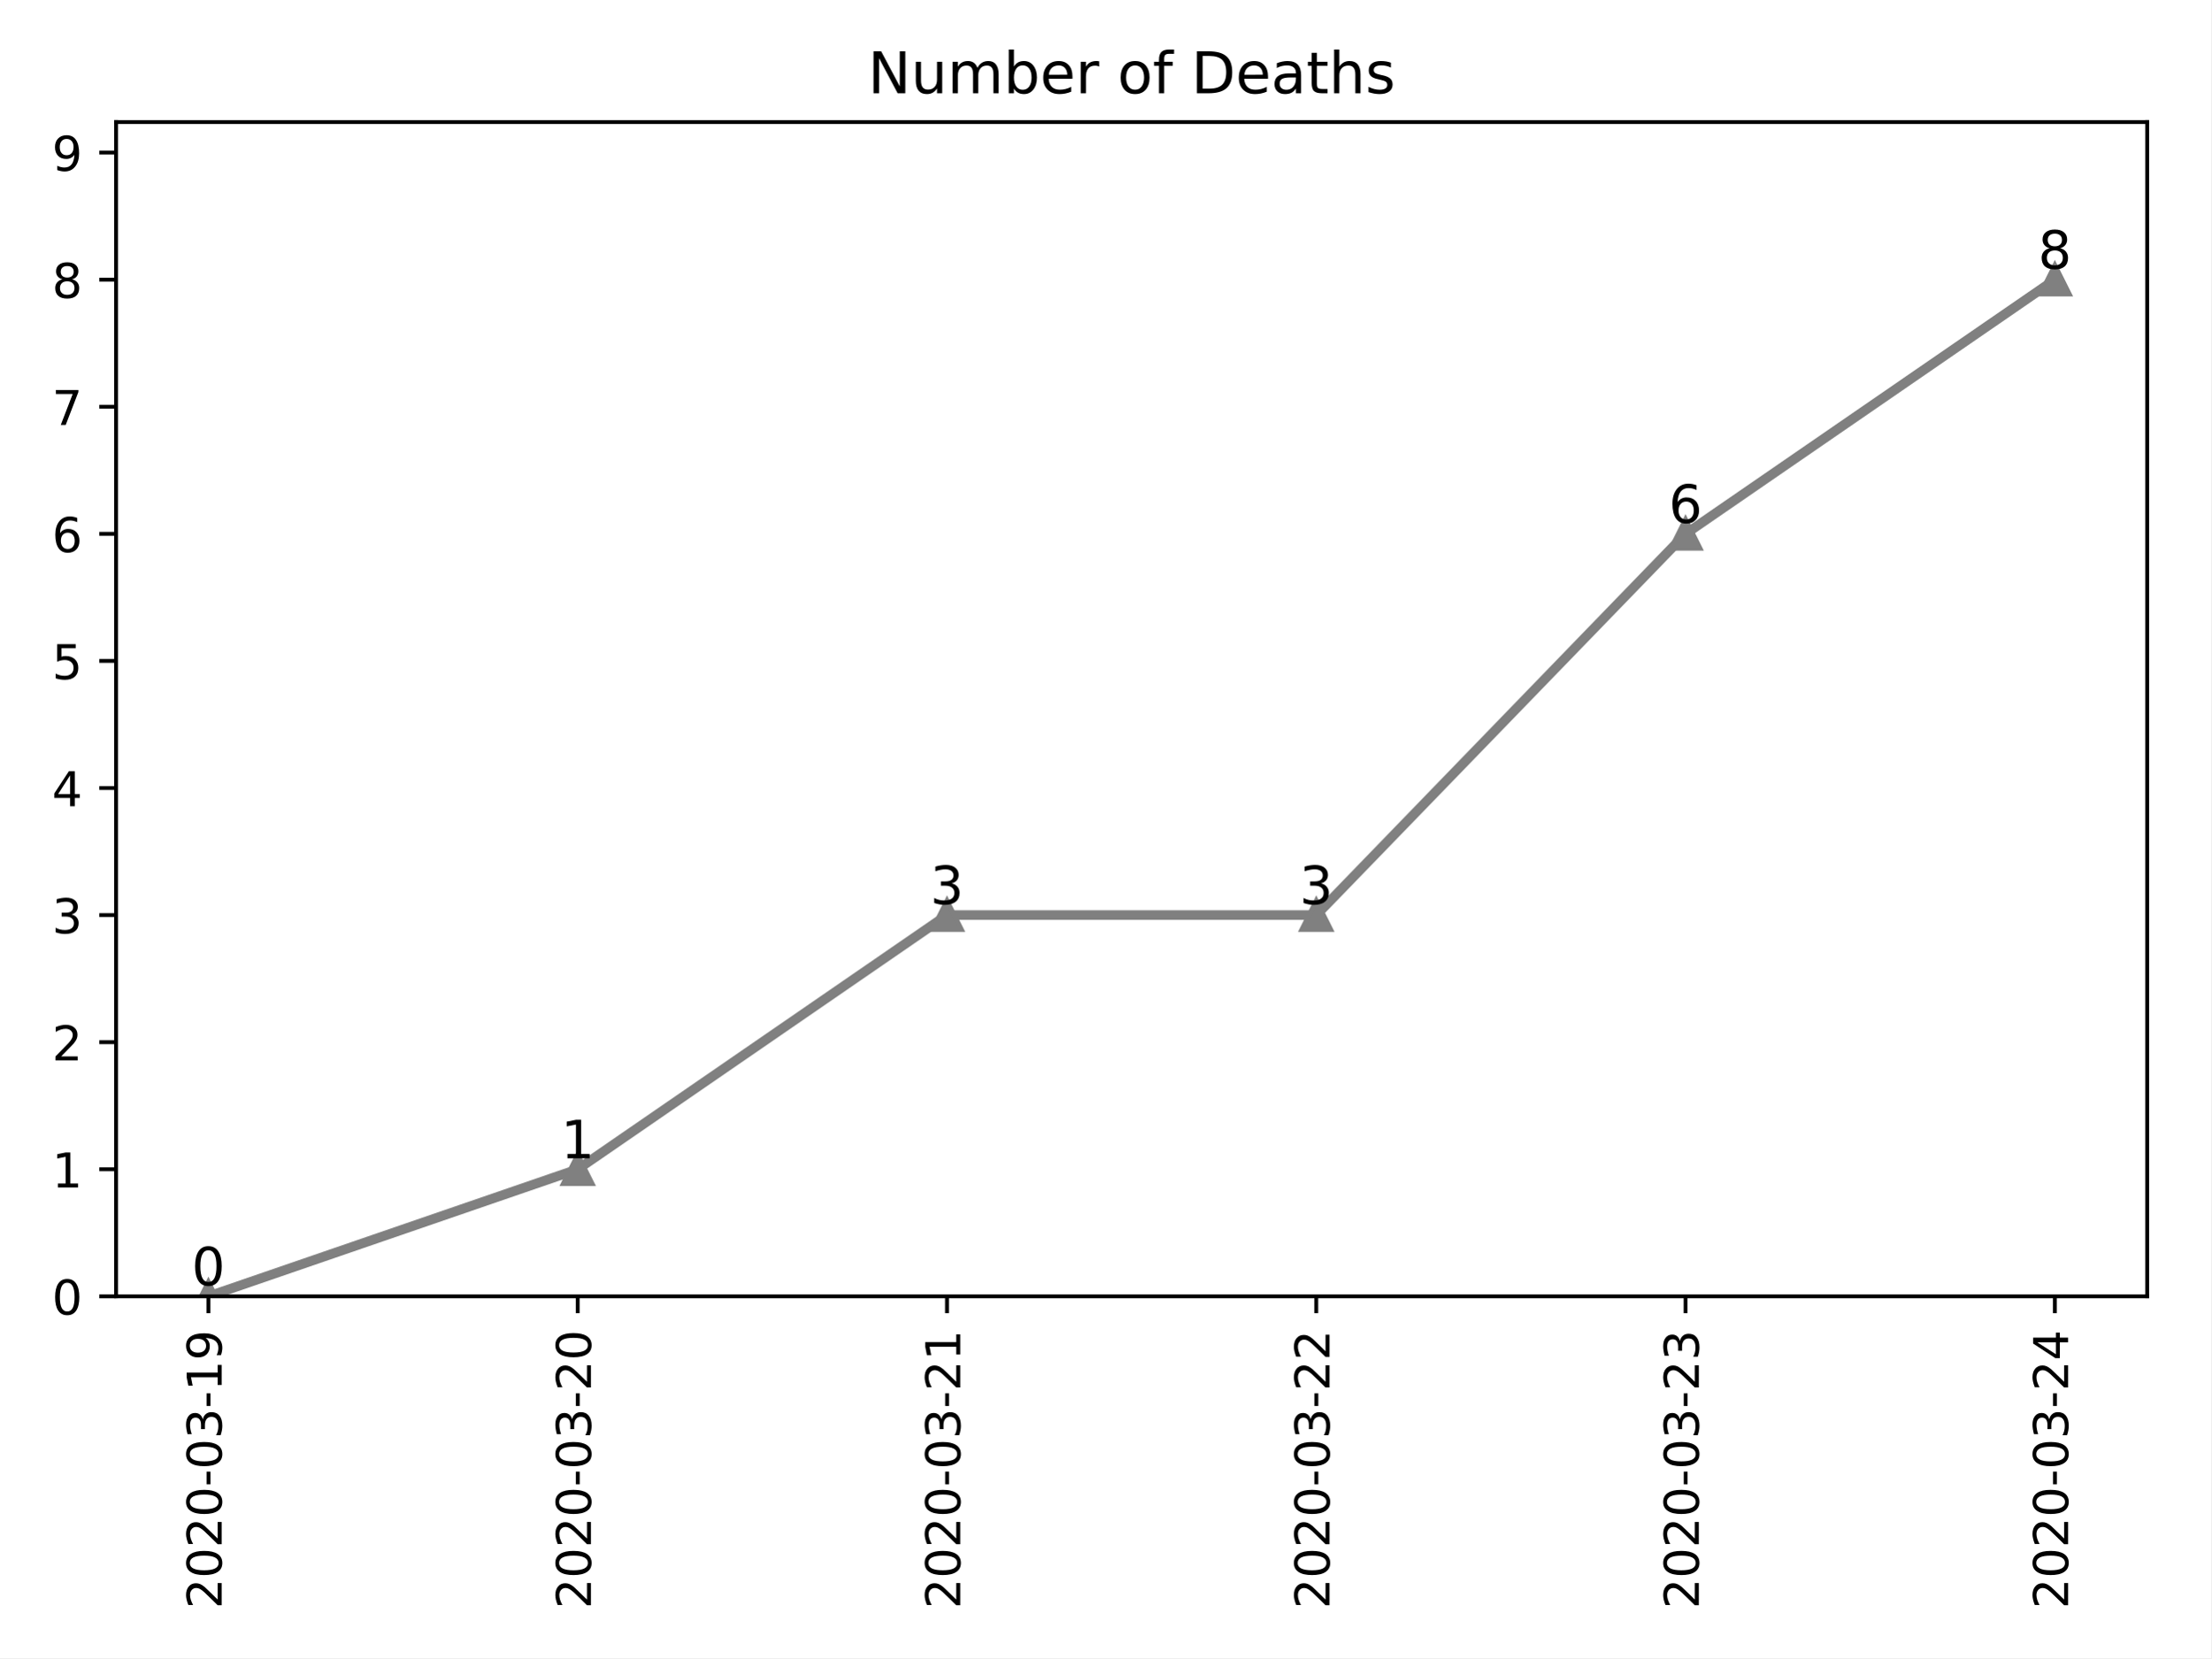
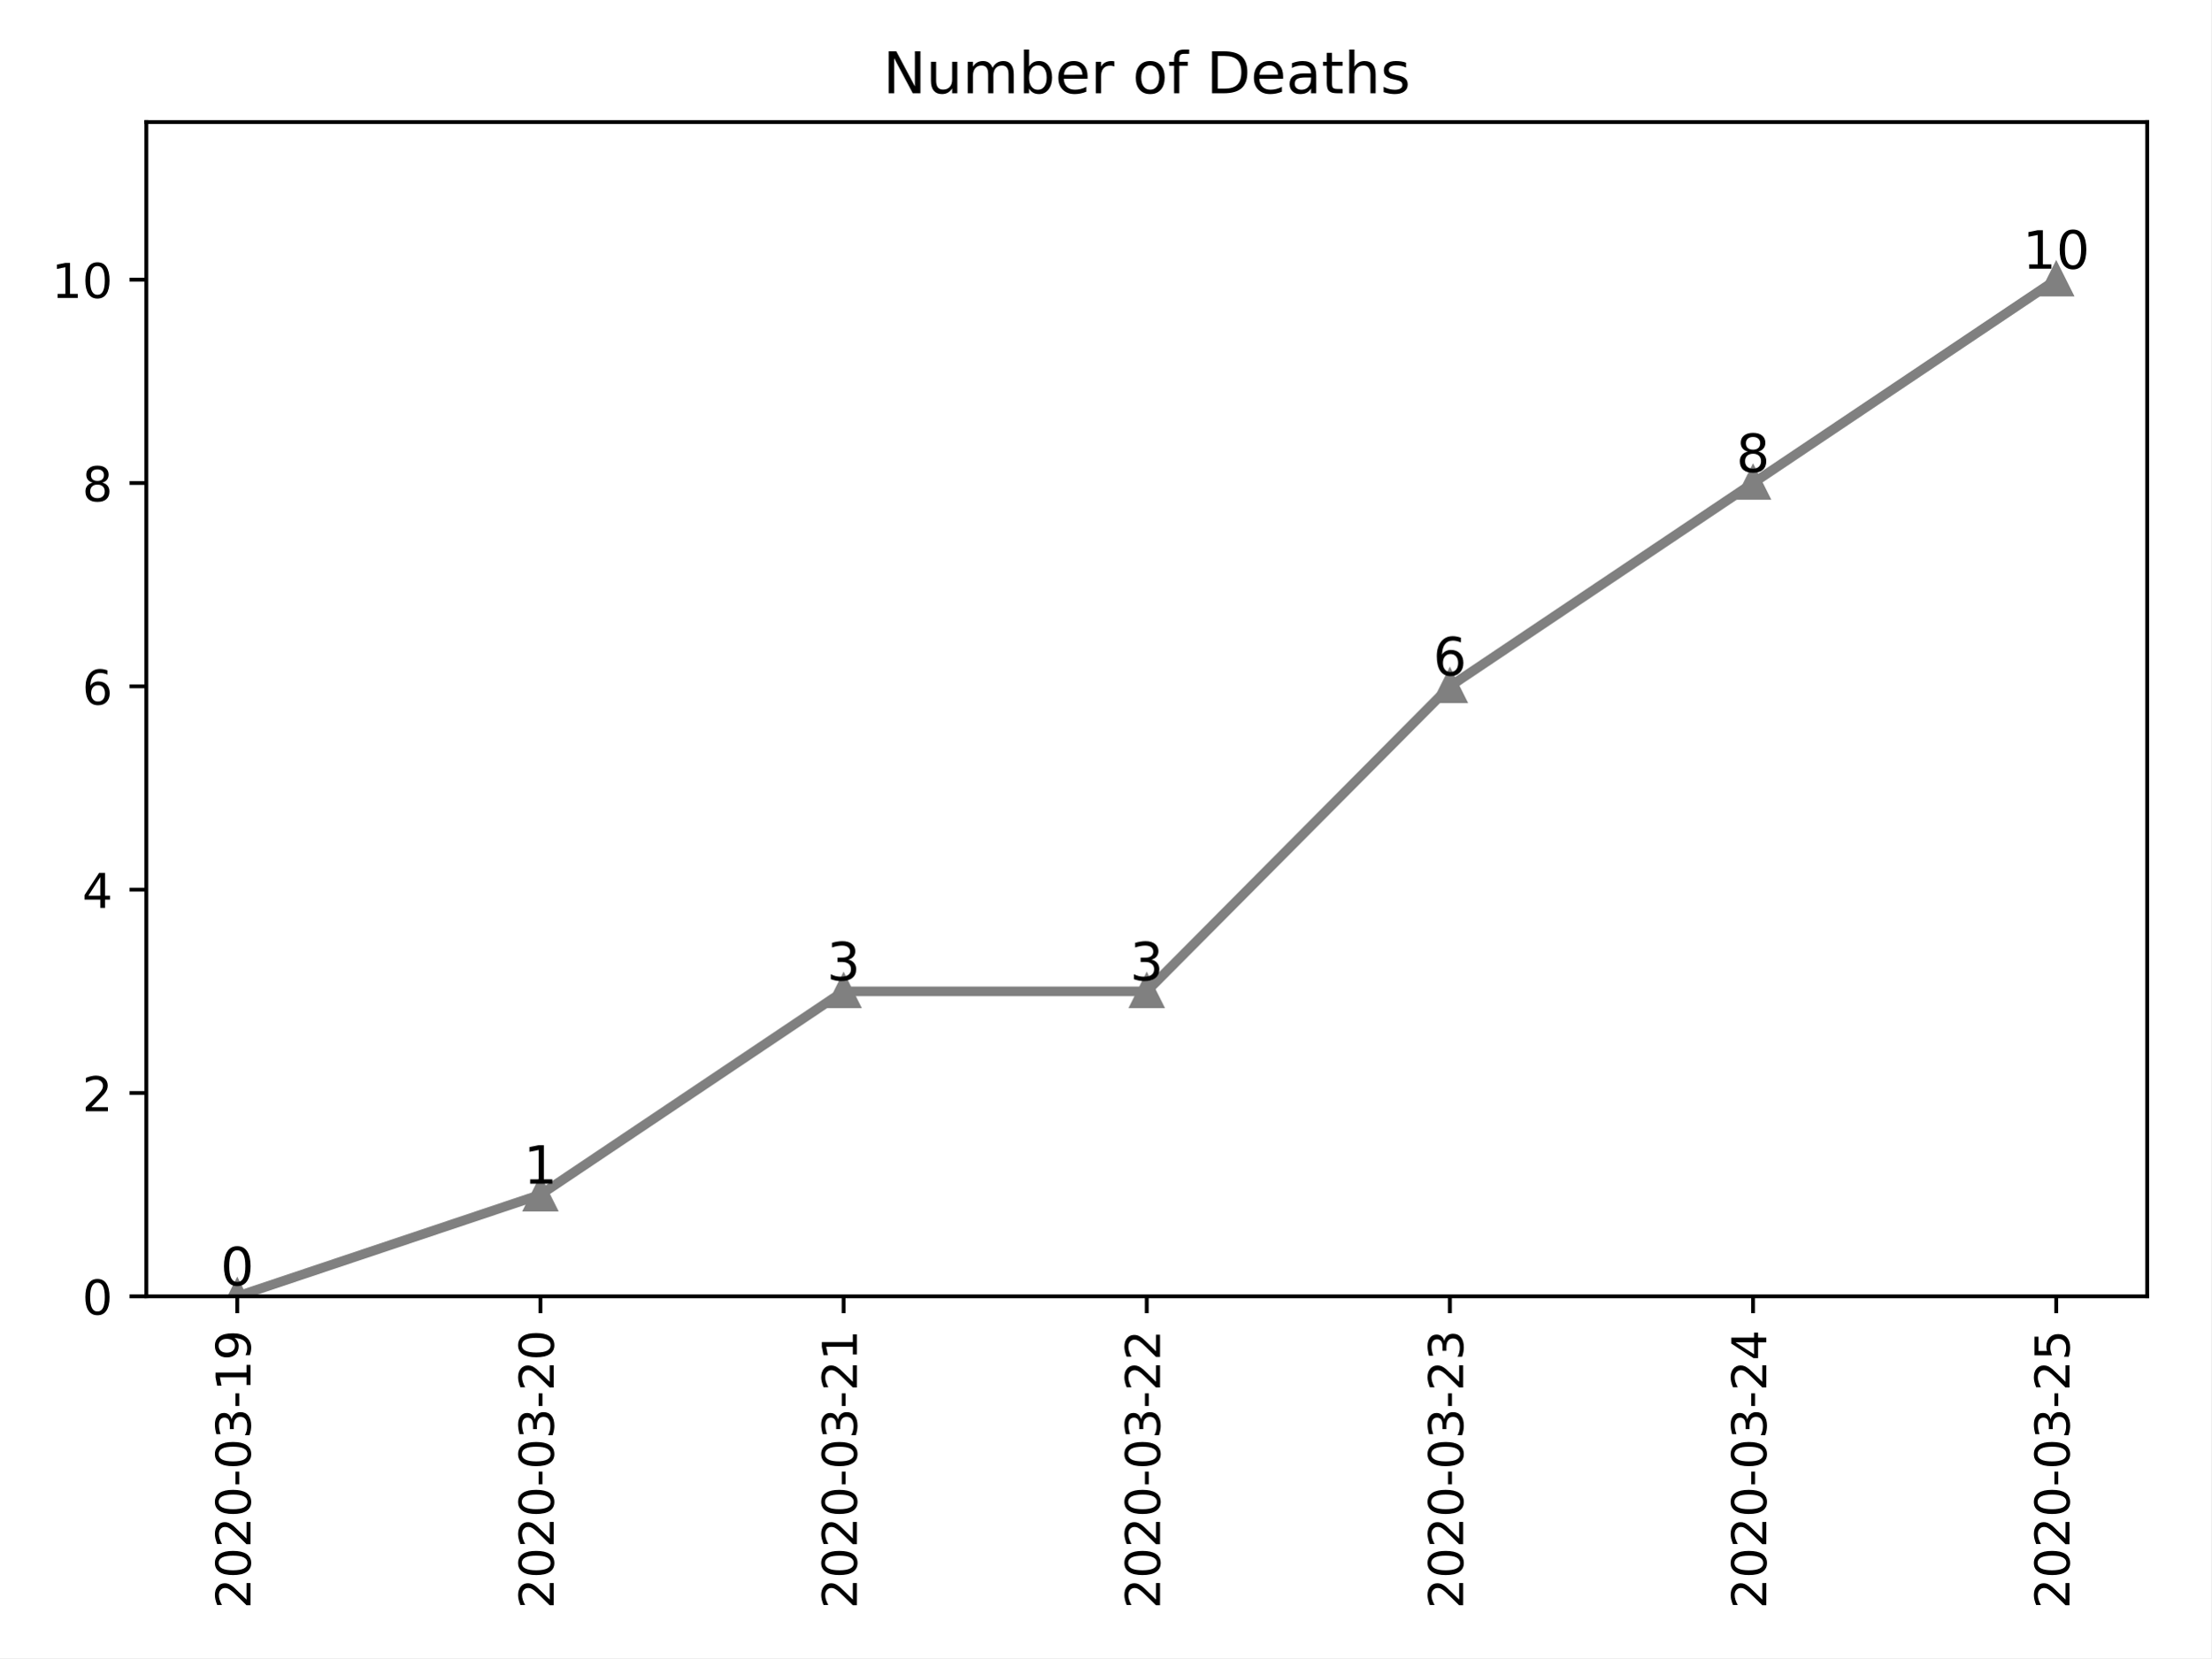
<svg xmlns="http://www.w3.org/2000/svg" xmlns:xlink="http://www.w3.org/1999/xlink" height="345.6pt" version="1.1" viewBox="0 0 460.8 345.6" width="460.8pt">
  <defs>
    <style type="text/css">
*{stroke-linecap:butt;stroke-linejoin:round;}
  </style>
  </defs>
  <g id="figure_1">
    <g id="patch_1">
      <path d="M 0 345.6  L 460.8 345.6  L 460.8 0  L 0 0  z " style="fill:#ffffff;" />
    </g>
    <g id="axes_1">
      <g id="patch_2">
-         <path d="M 24.19 270.2  L 447.48 270.2  L 447.48 25.44  L 24.19 25.44  z " style="fill:#ffffff;" />
+         <path d="M 30.49 270.2  L 447.48 270.2  L 447.48 25.44  L 30.49 25.44  z " style="fill:#ffffff;" />
      </g>
      <g id="matplotlib.axis_1">
        <g id="xtick_1">
          <g id="line2d_1">
            <defs>
-               <path d="M 0 0  L 0 3.5  " id="m5f4bfebcc5" style="stroke:#000000;stroke-width:0.8;" />
-             </defs>
-             <g>
-               <use style="stroke:#000000;stroke-width:0.8;" x="43.43" xlink:href="#m5f4bfebcc5" y="270.2" />
+               <path d="M 0 0  L 0 3.5  " id="m5837319e05" style="stroke:#000000;stroke-width:0.8;" />
+             </defs>
+             <g>
+               <use style="stroke:#000000;stroke-width:0.8;" x="49.444" xlink:href="#m5837319e05" y="270.2" />
            </g>
          </g>
          <g id="text_1">
            <defs>
              <path d="M 19.188 8.297  L 53.609 8.297  L 53.609 0  L 7.328 0  L 7.328 8.297  Q 12.938 14.109 22.625 23.891  Q 32.328 33.688 34.812 36.531  Q 39.547 41.844 41.422 45.531  Q 43.312 49.219 43.312 52.781  Q 43.312 58.594 39.234 62.25  Q 35.156 65.922 28.609 65.922  Q 23.969 65.922 18.812 64.312  Q 13.672 62.703 7.812 59.422  L 7.812 69.391  Q 13.766 71.781 18.938 73  Q 24.125 74.219 28.422 74.219  Q 39.75 74.219 46.484 68.547  Q 53.219 62.891 53.219 53.422  Q 53.219 48.922 51.531 44.891  Q 49.859 40.875 45.406 35.406  Q 44.188 33.984 37.641 27.219  Q 31.109 20.453 19.188 8.297  z " id="DejaVuSans-32" />
              <path d="M 31.781 66.406  Q 24.172 66.406 20.328 58.906  Q 16.5 51.422 16.5 36.375  Q 16.5 21.391 20.328 13.891  Q 24.172 6.391 31.781 6.391  Q 39.453 6.391 43.281 13.891  Q 47.125 21.391 47.125 36.375  Q 47.125 51.422 43.281 58.906  Q 39.453 66.406 31.781 66.406  z M 31.781 74.219  Q 44.047 74.219 50.516 64.516  Q 56.984 54.828 56.984 36.375  Q 56.984 17.969 50.516 8.266  Q 44.047 -1.422 31.781 -1.422  Q 19.531 -1.422 13.062 8.266  Q 6.594 17.969 6.594 36.375  Q 6.594 54.828 13.062 64.516  Q 19.531 74.219 31.781 74.219  z " id="DejaVuSans-30" />
              <path d="M 4.891 31.391  L 31.203 31.391  L 31.203 23.391  L 4.891 23.391  z " id="DejaVuSans-2d" />
              <path d="M 40.578 39.312  Q 47.656 37.797 51.625 33  Q 55.609 28.219 55.609 21.188  Q 55.609 10.406 48.188 4.484  Q 40.766 -1.422 27.094 -1.422  Q 22.516 -1.422 17.656 -0.516  Q 12.797 0.391 7.625 2.203  L 7.625 11.719  Q 11.719 9.328 16.594 8.109  Q 21.484 6.891 26.812 6.891  Q 36.078 6.891 40.938 10.547  Q 45.797 14.203 45.797 21.188  Q 45.797 27.641 41.281 31.266  Q 36.766 34.906 28.719 34.906  L 20.219 34.906  L 20.219 43.016  L 29.109 43.016  Q 36.375 43.016 40.234 45.922  Q 44.094 48.828 44.094 54.297  Q 44.094 59.906 40.109 62.906  Q 36.141 65.922 28.719 65.922  Q 24.656 65.922 20.016 65.031  Q 15.375 64.156 9.812 62.312  L 9.812 71.094  Q 15.438 72.656 20.344 73.438  Q 25.25 74.219 29.594 74.219  Q 40.828 74.219 47.359 69.109  Q 53.906 64.016 53.906 55.328  Q 53.906 49.266 50.438 45.094  Q 46.969 40.922 40.578 39.312  z " id="DejaVuSans-33" />
              <path d="M 12.406 8.297  L 28.516 8.297  L 28.516 63.922  L 10.984 60.406  L 10.984 69.391  L 28.422 72.906  L 38.281 72.906  L 38.281 8.297  L 54.391 8.297  L 54.391 0  L 12.406 0  z " id="DejaVuSans-31" />
              <path d="M 10.984 1.516  L 10.984 10.5  Q 14.703 8.734 18.5 7.812  Q 22.312 6.891 25.984 6.891  Q 35.75 6.891 40.891 13.453  Q 46.047 20.016 46.781 33.406  Q 43.953 29.203 39.594 26.953  Q 35.25 24.703 29.984 24.703  Q 19.047 24.703 12.672 31.312  Q 6.297 37.938 6.297 49.422  Q 6.297 60.641 12.938 67.422  Q 19.578 74.219 30.609 74.219  Q 43.266 74.219 49.922 64.516  Q 56.594 54.828 56.594 36.375  Q 56.594 19.141 48.406 8.859  Q 40.234 -1.422 26.422 -1.422  Q 22.703 -1.422 18.891 -0.688  Q 15.094 0.047 10.984 1.516  z M 30.609 32.422  Q 37.25 32.422 41.125 36.953  Q 45.016 41.5 45.016 49.422  Q 45.016 57.281 41.125 61.844  Q 37.25 66.406 30.609 66.406  Q 23.969 66.406 20.094 61.844  Q 16.219 57.281 16.219 49.422  Q 16.219 41.5 20.094 36.953  Q 23.969 32.422 30.609 32.422  z " id="DejaVuSans-39" />
            </defs>
-             <g transform="translate(46.18983 335.3156)rotate(-90)scale(0.1 -0.1)">
+             <g transform="translate(52.20347 335.3156)rotate(-90)scale(0.1 -0.1)">
              <use xlink:href="#DejaVuSans-32" />
              <use x="63.623" xlink:href="#DejaVuSans-30" />
              <use x="127.246" xlink:href="#DejaVuSans-32" />
              <use x="190.869" xlink:href="#DejaVuSans-30" />
              <use x="254.492" xlink:href="#DejaVuSans-2d" />
              <use x="290.576" xlink:href="#DejaVuSans-30" />
              <use x="354.199" xlink:href="#DejaVuSans-33" />
              <use x="417.822" xlink:href="#DejaVuSans-2d" />
              <use x="453.906" xlink:href="#DejaVuSans-31" />
              <use x="517.529" xlink:href="#DejaVuSans-39" />
            </g>
          </g>
        </g>
        <g id="xtick_2">
          <g id="line2d_2">
            <g>
-               <use style="stroke:#000000;stroke-width:0.8;" x="120.392" xlink:href="#m5f4bfebcc5" y="270.2" />
+               <use style="stroke:#000000;stroke-width:0.8;" x="112.624" xlink:href="#m5837319e05" y="270.2" />
            </g>
          </g>
          <g id="text_2">
-             <g transform="translate(123.1516 335.3156)rotate(-90)scale(0.1 -0.1)">
+             <g transform="translate(115.3838 335.3156)rotate(-90)scale(0.1 -0.1)">
              <use xlink:href="#DejaVuSans-32" />
              <use x="63.623" xlink:href="#DejaVuSans-30" />
              <use x="127.246" xlink:href="#DejaVuSans-32" />
              <use x="190.869" xlink:href="#DejaVuSans-30" />
              <use x="254.492" xlink:href="#DejaVuSans-2d" />
              <use x="290.576" xlink:href="#DejaVuSans-30" />
              <use x="354.199" xlink:href="#DejaVuSans-33" />
              <use x="417.822" xlink:href="#DejaVuSans-2d" />
              <use x="453.906" xlink:href="#DejaVuSans-32" />
              <use x="517.529" xlink:href="#DejaVuSans-30" />
            </g>
          </g>
        </g>
        <g id="xtick_3">
          <g id="line2d_3">
            <g>
-               <use style="stroke:#000000;stroke-width:0.8;" x="197.354" xlink:href="#m5f4bfebcc5" y="270.2" />
+               <use style="stroke:#000000;stroke-width:0.8;" x="175.805" xlink:href="#m5837319e05" y="270.2" />
            </g>
          </g>
          <g id="text_3">
-             <g transform="translate(200.1135 335.3156)rotate(-90)scale(0.1 -0.1)">
+             <g transform="translate(178.5641 335.3156)rotate(-90)scale(0.1 -0.1)">
              <use xlink:href="#DejaVuSans-32" />
              <use x="63.623" xlink:href="#DejaVuSans-30" />
              <use x="127.246" xlink:href="#DejaVuSans-32" />
              <use x="190.869" xlink:href="#DejaVuSans-30" />
              <use x="254.492" xlink:href="#DejaVuSans-2d" />
              <use x="290.576" xlink:href="#DejaVuSans-30" />
              <use x="354.199" xlink:href="#DejaVuSans-33" />
              <use x="417.822" xlink:href="#DejaVuSans-2d" />
              <use x="453.906" xlink:href="#DejaVuSans-32" />
              <use x="517.529" xlink:href="#DejaVuSans-31" />
            </g>
          </g>
        </g>
        <g id="xtick_4">
          <g id="line2d_4">
            <g>
-               <use style="stroke:#000000;stroke-width:0.8;" x="274.316" xlink:href="#m5f4bfebcc5" y="270.2" />
+               <use style="stroke:#000000;stroke-width:0.8;" x="238.985" xlink:href="#m5837319e05" y="270.2" />
            </g>
          </g>
          <g id="text_4">
-             <g transform="translate(277.0753 335.3156)rotate(-90)scale(0.1 -0.1)">
+             <g transform="translate(241.7444 335.3156)rotate(-90)scale(0.1 -0.1)">
              <use xlink:href="#DejaVuSans-32" />
              <use x="63.623" xlink:href="#DejaVuSans-30" />
              <use x="127.246" xlink:href="#DejaVuSans-32" />
              <use x="190.869" xlink:href="#DejaVuSans-30" />
              <use x="254.492" xlink:href="#DejaVuSans-2d" />
              <use x="290.576" xlink:href="#DejaVuSans-30" />
              <use x="354.199" xlink:href="#DejaVuSans-33" />
              <use x="417.822" xlink:href="#DejaVuSans-2d" />
              <use x="453.906" xlink:href="#DejaVuSans-32" />
              <use x="517.529" xlink:href="#DejaVuSans-32" />
            </g>
          </g>
        </g>
        <g id="xtick_5">
          <g id="line2d_5">
            <g>
-               <use style="stroke:#000000;stroke-width:0.8;" x="351.278" xlink:href="#m5f4bfebcc5" y="270.2" />
+               <use style="stroke:#000000;stroke-width:0.8;" x="302.165" xlink:href="#m5837319e05" y="270.2" />
            </g>
          </g>
          <g id="text_5">
-             <g transform="translate(354.0371 335.3156)rotate(-90)scale(0.1 -0.1)">
+             <g transform="translate(304.9247 335.3156)rotate(-90)scale(0.1 -0.1)">
              <use xlink:href="#DejaVuSans-32" />
              <use x="63.623" xlink:href="#DejaVuSans-30" />
              <use x="127.246" xlink:href="#DejaVuSans-32" />
              <use x="190.869" xlink:href="#DejaVuSans-30" />
              <use x="254.492" xlink:href="#DejaVuSans-2d" />
              <use x="290.576" xlink:href="#DejaVuSans-30" />
              <use x="354.199" xlink:href="#DejaVuSans-33" />
              <use x="417.822" xlink:href="#DejaVuSans-2d" />
              <use x="453.906" xlink:href="#DejaVuSans-32" />
              <use x="517.529" xlink:href="#DejaVuSans-33" />
            </g>
          </g>
        </g>
        <g id="xtick_6">
          <g id="line2d_6">
            <g>
-               <use style="stroke:#000000;stroke-width:0.8;" x="428.24" xlink:href="#m5f4bfebcc5" y="270.2" />
+               <use style="stroke:#000000;stroke-width:0.8;" x="365.346" xlink:href="#m5837319e05" y="270.2" />
            </g>
          </g>
          <g id="text_6">
            <defs>
              <path d="M 37.797 64.312  L 12.891 25.391  L 37.797 25.391  z M 35.203 72.906  L 47.609 72.906  L 47.609 25.391  L 58.016 25.391  L 58.016 17.188  L 47.609 17.188  L 47.609 0  L 37.797 0  L 37.797 17.188  L 4.891 17.188  L 4.891 26.703  z " id="DejaVuSans-34" />
            </defs>
-             <g transform="translate(430.9989 335.3156)rotate(-90)scale(0.1 -0.1)">
+             <g transform="translate(368.105 335.3156)rotate(-90)scale(0.1 -0.1)">
              <use xlink:href="#DejaVuSans-32" />
              <use x="63.623" xlink:href="#DejaVuSans-30" />
              <use x="127.246" xlink:href="#DejaVuSans-32" />
              <use x="190.869" xlink:href="#DejaVuSans-30" />
              <use x="254.492" xlink:href="#DejaVuSans-2d" />
              <use x="290.576" xlink:href="#DejaVuSans-30" />
              <use x="354.199" xlink:href="#DejaVuSans-33" />
              <use x="417.822" xlink:href="#DejaVuSans-2d" />
              <use x="453.906" xlink:href="#DejaVuSans-32" />
              <use x="517.529" xlink:href="#DejaVuSans-34" />
+             </g>
+           </g>
+         </g>
+         <g id="xtick_7">
+           <g id="line2d_7">
+             <g>
+               <use style="stroke:#000000;stroke-width:0.8;" x="428.526" xlink:href="#m5837319e05" y="270.2" />
+             </g>
+           </g>
+           <g id="text_7">
+             <defs>
+               <path d="M 10.797 72.906  L 49.516 72.906  L 49.516 64.594  L 19.828 64.594  L 19.828 46.734  Q 21.969 47.469 24.109 47.828  Q 26.266 48.188 28.422 48.188  Q 40.625 48.188 47.75 41.5  Q 54.891 34.812 54.891 23.391  Q 54.891 11.625 47.562 5.094  Q 40.234 -1.422 26.906 -1.422  Q 22.312 -1.422 17.547 -0.641  Q 12.797 0.141 7.719 1.703  L 7.719 11.625  Q 12.109 9.234 16.797 8.062  Q 21.484 6.891 26.703 6.891  Q 35.156 6.891 40.078 11.328  Q 45.016 15.766 45.016 23.391  Q 45.016 31 40.078 35.438  Q 35.156 39.891 26.703 39.891  Q 22.75 39.891 18.812 39.016  Q 14.891 38.141 10.797 36.281  z " id="DejaVuSans-35" />
+             </defs>
+             <g transform="translate(431.2853 335.3156)rotate(-90)scale(0.1 -0.1)">
+               <use xlink:href="#DejaVuSans-32" />
+               <use x="63.623" xlink:href="#DejaVuSans-30" />
+               <use x="127.246" xlink:href="#DejaVuSans-32" />
+               <use x="190.869" xlink:href="#DejaVuSans-30" />
+               <use x="254.492" xlink:href="#DejaVuSans-2d" />
+               <use x="290.576" xlink:href="#DejaVuSans-30" />
+               <use x="354.199" xlink:href="#DejaVuSans-33" />
+               <use x="417.822" xlink:href="#DejaVuSans-2d" />
+               <use x="453.906" xlink:href="#DejaVuSans-32" />
+               <use x="517.529" xlink:href="#DejaVuSans-35" />
            </g>
          </g>
        </g>
      </g>
      <g id="matplotlib.axis_2">
        <g id="ytick_1">
-           <g id="line2d_7">
-             <defs>
-               <path d="M 0 0  L -3.5 0  " id="mcd8320a4f5" style="stroke:#000000;stroke-width:0.8;" />
-             </defs>
-             <g>
-               <use style="stroke:#000000;stroke-width:0.8;" x="24.19" xlink:href="#mcd8320a4f5" y="270.2" />
-             </g>
-           </g>
-           <g id="text_7">
-             <g transform="translate(10.8275 273.9992)scale(0.1 -0.1)">
+           <g id="line2d_8">
+             <defs>
+               <path d="M 0 0  L -3.5 0  " id="m265431563f" style="stroke:#000000;stroke-width:0.8;" />
+             </defs>
+             <g>
+               <use style="stroke:#000000;stroke-width:0.8;" x="30.49" xlink:href="#m265431563f" y="270.2" />
+             </g>
+           </g>
+           <g id="text_8">
+             <g transform="translate(17.1275 273.9992)scale(0.1 -0.1)">
              <use xlink:href="#DejaVuSans-30" />
            </g>
          </g>
        </g>
        <g id="ytick_2">
-           <g id="line2d_8">
-             <g>
-               <use style="stroke:#000000;stroke-width:0.8;" x="24.19" xlink:href="#mcd8320a4f5" y="243.711" />
-             </g>
-           </g>
-           <g id="text_8">
-             <g transform="translate(10.8275 247.51)scale(0.1 -0.1)">
+           <g id="line2d_9">
+             <g>
+               <use style="stroke:#000000;stroke-width:0.8;" x="30.49" xlink:href="#m265431563f" y="227.817" />
+             </g>
+           </g>
+           <g id="text_9">
+             <g transform="translate(17.1275 231.6165)scale(0.1 -0.1)">
+               <use xlink:href="#DejaVuSans-32" />
+             </g>
+           </g>
+         </g>
+         <g id="ytick_3">
+           <g id="line2d_10">
+             <g>
+               <use style="stroke:#000000;stroke-width:0.8;" x="30.49" xlink:href="#m265431563f" y="185.435" />
+             </g>
+           </g>
+           <g id="text_10">
+             <g transform="translate(17.1275 189.2339)scale(0.1 -0.1)">
+               <use xlink:href="#DejaVuSans-34" />
+             </g>
+           </g>
+         </g>
+         <g id="ytick_4">
+           <g id="line2d_11">
+             <g>
+               <use style="stroke:#000000;stroke-width:0.8;" x="30.49" xlink:href="#m265431563f" y="143.052" />
+             </g>
+           </g>
+           <g id="text_11">
+             <defs>
+               <path d="M 33.016 40.375  Q 26.375 40.375 22.484 35.828  Q 18.609 31.297 18.609 23.391  Q 18.609 15.531 22.484 10.953  Q 26.375 6.391 33.016 6.391  Q 39.656 6.391 43.531 10.953  Q 47.406 15.531 47.406 23.391  Q 47.406 31.297 43.531 35.828  Q 39.656 40.375 33.016 40.375  z M 52.594 71.297  L 52.594 62.312  Q 48.875 64.062 45.094 64.984  Q 41.312 65.922 37.594 65.922  Q 27.828 65.922 22.672 59.328  Q 17.531 52.734 16.797 39.406  Q 19.672 43.656 24.016 45.922  Q 28.375 48.188 33.594 48.188  Q 44.578 48.188 50.953 41.516  Q 57.328 34.859 57.328 23.391  Q 57.328 12.156 50.688 5.359  Q 44.047 -1.422 33.016 -1.422  Q 20.359 -1.422 13.672 8.266  Q 6.984 17.969 6.984 36.375  Q 6.984 53.656 15.188 63.938  Q 23.391 74.219 37.203 74.219  Q 40.922 74.219 44.703 73.484  Q 48.484 72.75 52.594 71.297  z " id="DejaVuSans-36" />
+             </defs>
+             <g transform="translate(17.1275 146.8512)scale(0.1 -0.1)">
+               <use xlink:href="#DejaVuSans-36" />
+             </g>
+           </g>
+         </g>
+         <g id="ytick_5">
+           <g id="line2d_12">
+             <g>
+               <use style="stroke:#000000;stroke-width:0.8;" x="30.49" xlink:href="#m265431563f" y="100.669" />
+             </g>
+           </g>
+           <g id="text_12">
+             <defs>
+               <path d="M 31.781 34.625  Q 24.75 34.625 20.719 30.859  Q 16.703 27.094 16.703 20.516  Q 16.703 13.922 20.719 10.156  Q 24.75 6.391 31.781 6.391  Q 38.812 6.391 42.859 10.172  Q 46.922 13.969 46.922 20.516  Q 46.922 27.094 42.891 30.859  Q 38.875 34.625 31.781 34.625  z M 21.922 38.812  Q 15.578 40.375 12.031 44.719  Q 8.5 49.078 8.5 55.328  Q 8.5 64.062 14.719 69.141  Q 20.953 74.219 31.781 74.219  Q 42.672 74.219 48.875 69.141  Q 55.078 64.062 55.078 55.328  Q 55.078 49.078 51.531 44.719  Q 48 40.375 41.703 38.812  Q 48.828 37.156 52.797 32.312  Q 56.781 27.484 56.781 20.516  Q 56.781 9.906 50.312 4.234  Q 43.844 -1.422 31.781 -1.422  Q 19.734 -1.422 13.25 4.234  Q 6.781 9.906 6.781 20.516  Q 6.781 27.484 10.781 32.312  Q 14.797 37.156 21.922 38.812  z M 18.312 54.391  Q 18.312 48.734 21.844 45.562  Q 25.391 42.391 31.781 42.391  Q 38.141 42.391 41.719 45.562  Q 45.312 48.734 45.312 54.391  Q 45.312 60.062 41.719 63.234  Q 38.141 66.406 31.781 66.406  Q 25.391 66.406 21.844 63.234  Q 18.312 60.062 18.312 54.391  z " id="DejaVuSans-38" />
+             </defs>
+             <g transform="translate(17.1275 104.4685)scale(0.1 -0.1)">
+               <use xlink:href="#DejaVuSans-38" />
+             </g>
+           </g>
+         </g>
+         <g id="ytick_6">
+           <g id="line2d_13">
+             <g>
+               <use style="stroke:#000000;stroke-width:0.8;" x="30.49" xlink:href="#m265431563f" y="58.287" />
+             </g>
+           </g>
+           <g id="text_13">
+             <g transform="translate(10.765 62.0858)scale(0.1 -0.1)">
              <use xlink:href="#DejaVuSans-31" />
-             </g>
-           </g>
-         </g>
-         <g id="ytick_3">
-           <g id="line2d_9">
-             <g>
-               <use style="stroke:#000000;stroke-width:0.8;" x="24.19" xlink:href="#mcd8320a4f5" y="217.222" />
-             </g>
-           </g>
-           <g id="text_9">
-             <g transform="translate(10.8275 221.0209)scale(0.1 -0.1)">
-               <use xlink:href="#DejaVuSans-32" />
-             </g>
-           </g>
-         </g>
-         <g id="ytick_4">
-           <g id="line2d_10">
-             <g>
-               <use style="stroke:#000000;stroke-width:0.8;" x="24.19" xlink:href="#mcd8320a4f5" y="190.732" />
-             </g>
-           </g>
-           <g id="text_10">
-             <g transform="translate(10.8275 194.5317)scale(0.1 -0.1)">
-               <use xlink:href="#DejaVuSans-33" />
-             </g>
-           </g>
-         </g>
-         <g id="ytick_5">
-           <g id="line2d_11">
-             <g>
-               <use style="stroke:#000000;stroke-width:0.8;" x="24.19" xlink:href="#mcd8320a4f5" y="164.243" />
-             </g>
-           </g>
-           <g id="text_11">
-             <g transform="translate(10.8275 168.0425)scale(0.1 -0.1)">
-               <use xlink:href="#DejaVuSans-34" />
-             </g>
-           </g>
-         </g>
-         <g id="ytick_6">
-           <g id="line2d_12">
-             <g>
-               <use style="stroke:#000000;stroke-width:0.8;" x="24.19" xlink:href="#mcd8320a4f5" y="137.754" />
-             </g>
-           </g>
-           <g id="text_12">
-             <defs>
-               <path d="M 10.797 72.906  L 49.516 72.906  L 49.516 64.594  L 19.828 64.594  L 19.828 46.734  Q 21.969 47.469 24.109 47.828  Q 26.266 48.188 28.422 48.188  Q 40.625 48.188 47.75 41.5  Q 54.891 34.812 54.891 23.391  Q 54.891 11.625 47.562 5.094  Q 40.234 -1.422 26.906 -1.422  Q 22.312 -1.422 17.547 -0.641  Q 12.797 0.141 7.719 1.703  L 7.719 11.625  Q 12.109 9.234 16.797 8.062  Q 21.484 6.891 26.703 6.891  Q 35.156 6.891 40.078 11.328  Q 45.016 15.766 45.016 23.391  Q 45.016 31 40.078 35.438  Q 35.156 39.891 26.703 39.891  Q 22.75 39.891 18.812 39.016  Q 14.891 38.141 10.797 36.281  z " id="DejaVuSans-35" />
-             </defs>
-             <g transform="translate(10.8275 141.5533)scale(0.1 -0.1)">
-               <use xlink:href="#DejaVuSans-35" />
-             </g>
-           </g>
-         </g>
-         <g id="ytick_7">
-           <g id="line2d_13">
-             <g>
-               <use style="stroke:#000000;stroke-width:0.8;" x="24.19" xlink:href="#mcd8320a4f5" y="111.265" />
-             </g>
-           </g>
-           <g id="text_13">
-             <defs>
-               <path d="M 33.016 40.375  Q 26.375 40.375 22.484 35.828  Q 18.609 31.297 18.609 23.391  Q 18.609 15.531 22.484 10.953  Q 26.375 6.391 33.016 6.391  Q 39.656 6.391 43.531 10.953  Q 47.406 15.531 47.406 23.391  Q 47.406 31.297 43.531 35.828  Q 39.656 40.375 33.016 40.375  z M 52.594 71.297  L 52.594 62.312  Q 48.875 64.062 45.094 64.984  Q 41.312 65.922 37.594 65.922  Q 27.828 65.922 22.672 59.328  Q 17.531 52.734 16.797 39.406  Q 19.672 43.656 24.016 45.922  Q 28.375 48.188 33.594 48.188  Q 44.578 48.188 50.953 41.516  Q 57.328 34.859 57.328 23.391  Q 57.328 12.156 50.688 5.359  Q 44.047 -1.422 33.016 -1.422  Q 20.359 -1.422 13.672 8.266  Q 6.984 17.969 6.984 36.375  Q 6.984 53.656 15.188 63.938  Q 23.391 74.219 37.203 74.219  Q 40.922 74.219 44.703 73.484  Q 48.484 72.75 52.594 71.297  z " id="DejaVuSans-36" />
-             </defs>
-             <g transform="translate(10.8275 115.0642)scale(0.1 -0.1)">
-               <use xlink:href="#DejaVuSans-36" />
-             </g>
-           </g>
-         </g>
-         <g id="ytick_8">
-           <g id="line2d_14">
-             <g>
-               <use style="stroke:#000000;stroke-width:0.8;" x="24.19" xlink:href="#mcd8320a4f5" y="84.776" />
-             </g>
-           </g>
-           <g id="text_14">
-             <defs>
-               <path d="M 8.203 72.906  L 55.078 72.906  L 55.078 68.703  L 28.609 0  L 18.312 0  L 43.219 64.594  L 8.203 64.594  z " id="DejaVuSans-37" />
-             </defs>
-             <g transform="translate(10.8275 88.57498)scale(0.1 -0.1)">
-               <use xlink:href="#DejaVuSans-37" />
-             </g>
-           </g>
-         </g>
-         <g id="ytick_9">
-           <g id="line2d_15">
-             <g>
-               <use style="stroke:#000000;stroke-width:0.8;" x="24.19" xlink:href="#mcd8320a4f5" y="58.287" />
-             </g>
-           </g>
-           <g id="text_15">
-             <defs>
-               <path d="M 31.781 34.625  Q 24.75 34.625 20.719 30.859  Q 16.703 27.094 16.703 20.516  Q 16.703 13.922 20.719 10.156  Q 24.75 6.391 31.781 6.391  Q 38.812 6.391 42.859 10.172  Q 46.922 13.969 46.922 20.516  Q 46.922 27.094 42.891 30.859  Q 38.875 34.625 31.781 34.625  z M 21.922 38.812  Q 15.578 40.375 12.031 44.719  Q 8.5 49.078 8.5 55.328  Q 8.5 64.062 14.719 69.141  Q 20.953 74.219 31.781 74.219  Q 42.672 74.219 48.875 69.141  Q 55.078 64.062 55.078 55.328  Q 55.078 49.078 51.531 44.719  Q 48 40.375 41.703 38.812  Q 48.828 37.156 52.797 32.312  Q 56.781 27.484 56.781 20.516  Q 56.781 9.906 50.312 4.234  Q 43.844 -1.422 31.781 -1.422  Q 19.734 -1.422 13.25 4.234  Q 6.781 9.906 6.781 20.516  Q 6.781 27.484 10.781 32.312  Q 14.797 37.156 21.922 38.812  z M 18.312 54.391  Q 18.312 48.734 21.844 45.562  Q 25.391 42.391 31.781 42.391  Q 38.141 42.391 41.719 45.562  Q 45.312 48.734 45.312 54.391  Q 45.312 60.062 41.719 63.234  Q 38.141 66.406 31.781 66.406  Q 25.391 66.406 21.844 63.234  Q 18.312 60.062 18.312 54.391  z " id="DejaVuSans-38" />
-             </defs>
-             <g transform="translate(10.8275 62.0858)scale(0.1 -0.1)">
-               <use xlink:href="#DejaVuSans-38" />
-             </g>
-           </g>
-         </g>
-         <g id="ytick_10">
-           <g id="line2d_16">
-             <g>
-               <use style="stroke:#000000;stroke-width:0.8;" x="24.19" xlink:href="#mcd8320a4f5" y="31.797" />
-             </g>
-           </g>
-           <g id="text_16">
-             <g transform="translate(10.8275 35.59662)scale(0.1 -0.1)">
-               <use xlink:href="#DejaVuSans-39" />
-             </g>
-           </g>
-         </g>
-       </g>
-       <g id="line2d_17">
-         <path clip-path="url(#p0857b891ff)" d="M 43.43 270.2  L 120.392 243.711  L 197.354 190.732  L 274.316 190.732  L 351.278 111.265  L 428.24 58.287  " style="fill:none;stroke:#808080;stroke-linecap:square;stroke-width:2;" />
+               <use x="63.623" xlink:href="#DejaVuSans-30" />
+             </g>
+           </g>
+         </g>
+       </g>
+       <g id="line2d_14">
+         <path clip-path="url(#p9f3c5a0099)" d="M 49.444 270.2  L 112.624 249.009  L 175.805 206.626  L 238.985 206.626  L 302.165 143.052  L 365.346 100.669  L 428.526 58.287  " style="fill:none;stroke:#808080;stroke-linecap:square;stroke-width:2;" />
        <defs>
-           <path d="M 0 -3  L -3 3  L 3 3  z " id="m290d2498a9" style="stroke:#808080;stroke-linejoin:miter;" />
+           <path d="M 0 -3  L -3 3  L 3 3  z " id="m7cd6a1fac0" style="stroke:#808080;stroke-linejoin:miter;" />
        </defs>
-         <g clip-path="url(#p0857b891ff)">
-           <use style="fill:#808080;stroke:#808080;stroke-linejoin:miter;" x="43.43" xlink:href="#m290d2498a9" y="270.2" />
-           <use style="fill:#808080;stroke:#808080;stroke-linejoin:miter;" x="120.392" xlink:href="#m290d2498a9" y="243.711" />
-           <use style="fill:#808080;stroke:#808080;stroke-linejoin:miter;" x="197.354" xlink:href="#m290d2498a9" y="190.732" />
-           <use style="fill:#808080;stroke:#808080;stroke-linejoin:miter;" x="274.316" xlink:href="#m290d2498a9" y="190.732" />
-           <use style="fill:#808080;stroke:#808080;stroke-linejoin:miter;" x="351.278" xlink:href="#m290d2498a9" y="111.265" />
-           <use style="fill:#808080;stroke:#808080;stroke-linejoin:miter;" x="428.24" xlink:href="#m290d2498a9" y="58.287" />
+         <g clip-path="url(#p9f3c5a0099)">
+           <use style="fill:#808080;stroke:#808080;stroke-linejoin:miter;" x="49.444" xlink:href="#m7cd6a1fac0" y="270.2" />
+           <use style="fill:#808080;stroke:#808080;stroke-linejoin:miter;" x="112.624" xlink:href="#m7cd6a1fac0" y="249.009" />
+           <use style="fill:#808080;stroke:#808080;stroke-linejoin:miter;" x="175.805" xlink:href="#m7cd6a1fac0" y="206.626" />
+           <use style="fill:#808080;stroke:#808080;stroke-linejoin:miter;" x="238.985" xlink:href="#m7cd6a1fac0" y="206.626" />
+           <use style="fill:#808080;stroke:#808080;stroke-linejoin:miter;" x="302.165" xlink:href="#m7cd6a1fac0" y="143.052" />
+           <use style="fill:#808080;stroke:#808080;stroke-linejoin:miter;" x="365.346" xlink:href="#m7cd6a1fac0" y="100.669" />
+           <use style="fill:#808080;stroke:#808080;stroke-linejoin:miter;" x="428.526" xlink:href="#m7cd6a1fac0" y="58.287" />
        </g>
      </g>
      <g id="patch_3">
-         <path d="M 24.19 270.2  L 24.19 25.44  " style="fill:none;stroke:#000000;stroke-linecap:square;stroke-linejoin:miter;stroke-width:0.8;" />
+         <path d="M 30.49 270.2  L 30.49 25.44  " style="fill:none;stroke:#000000;stroke-linecap:square;stroke-linejoin:miter;stroke-width:0.8;" />
      </g>
      <g id="patch_4">
        <path d="M 447.48 270.2  L 447.48 25.44  " style="fill:none;stroke:#000000;stroke-linecap:square;stroke-linejoin:miter;stroke-width:0.8;" />
      </g>
      <g id="patch_5">
-         <path d="M 24.19 270.2  L 447.48 270.2  " style="fill:none;stroke:#000000;stroke-linecap:square;stroke-linejoin:miter;stroke-width:0.8;" />
+         <path d="M 30.49 270.2  L 447.48 270.2  " style="fill:none;stroke:#000000;stroke-linecap:square;stroke-linejoin:miter;stroke-width:0.8;" />
      </g>
      <g id="patch_6">
-         <path d="M 24.19 25.44  L 447.48 25.44  " style="fill:none;stroke:#000000;stroke-linecap:square;stroke-linejoin:miter;stroke-width:0.8;" />
+         <path d="M 30.49 25.44  L 447.48 25.44  " style="fill:none;stroke:#000000;stroke-linecap:square;stroke-linejoin:miter;stroke-width:0.8;" />
+       </g>
+       <g id="text_14">
+         <g transform="translate(45.94472 267.9123)scale(0.11 -0.11)">
+           <use xlink:href="#DejaVuSans-30" />
+         </g>
+       </g>
+       <g id="text_15">
+         <g transform="translate(109.125 246.721)scale(0.11 -0.11)">
+           <use xlink:href="#DejaVuSans-31" />
+         </g>
+       </g>
+       <g id="text_16">
+         <g transform="translate(172.3053 204.3383)scale(0.11 -0.11)">
+           <use xlink:href="#DejaVuSans-33" />
+         </g>
      </g>
      <g id="text_17">
-         <g transform="translate(39.93108 267.9123)scale(0.11 -0.11)">
-           <use xlink:href="#DejaVuSans-30" />
+         <g transform="translate(235.4856 204.3383)scale(0.11 -0.11)">
+           <use xlink:href="#DejaVuSans-33" />
        </g>
      </g>
      <g id="text_18">
-         <g transform="translate(116.8929 241.4232)scale(0.11 -0.11)">
+         <g transform="translate(298.6659 140.7643)scale(0.11 -0.11)">
+           <use xlink:href="#DejaVuSans-36" />
+         </g>
+       </g>
+       <g id="text_19">
+         <g transform="translate(361.8462 98.38161)scale(0.11 -0.11)">
+           <use xlink:href="#DejaVuSans-38" />
+         </g>
+       </g>
+       <g id="text_20">
+         <g transform="translate(421.5272 55.99892)scale(0.11 -0.11)">
          <use xlink:href="#DejaVuSans-31" />
-         </g>
-       </g>
-       <g id="text_19">
-         <g transform="translate(193.8547 188.4448)scale(0.11 -0.11)">
-           <use xlink:href="#DejaVuSans-33" />
-         </g>
-       </g>
-       <g id="text_20">
-         <g transform="translate(270.8165 188.4448)scale(0.11 -0.11)">
-           <use xlink:href="#DejaVuSans-33" />
+           <use x="63.623" xlink:href="#DejaVuSans-30" />
        </g>
      </g>
      <g id="text_21">
-         <g transform="translate(347.7784 108.9773)scale(0.11 -0.11)">
-           <use xlink:href="#DejaVuSans-36" />
-         </g>
-       </g>
-       <g id="text_22">
-         <g transform="translate(424.7402 55.99892)scale(0.11 -0.11)">
-           <use xlink:href="#DejaVuSans-38" />
-         </g>
-       </g>
-       <g id="text_23">
        <defs>
          <path d="M 9.812 72.906  L 23.094 72.906  L 55.422 11.922  L 55.422 72.906  L 64.984 72.906  L 64.984 0  L 51.703 0  L 19.391 60.984  L 19.391 0  L 9.812 0  z " id="DejaVuSans-4e" />
          <path d="M 8.5 21.578  L 8.5 54.688  L 17.484 54.688  L 17.484 21.922  Q 17.484 14.156 20.5 10.266  Q 23.531 6.391 29.594 6.391  Q 36.859 6.391 41.078 11.031  Q 45.312 15.672 45.312 23.688  L 45.312 54.688  L 54.297 54.688  L 54.297 0  L 45.312 0  L 45.312 8.406  Q 42.047 3.422 37.719 1  Q 33.406 -1.422 27.688 -1.422  Q 18.266 -1.422 13.375 4.438  Q 8.5 10.297 8.5 21.578  z M 31.109 56  z " id="DejaVuSans-75" />
          <path d="M 52 44.188  Q 55.375 50.25 60.062 53.125  Q 64.75 56 71.094 56  Q 79.641 56 84.281 50.016  Q 88.922 44.047 88.922 33.016  L 88.922 0  L 79.891 0  L 79.891 32.719  Q 79.891 40.578 77.094 44.375  Q 74.312 48.188 68.609 48.188  Q 61.625 48.188 57.562 43.547  Q 53.516 38.922 53.516 30.906  L 53.516 0  L 44.484 0  L 44.484 32.719  Q 44.484 40.625 41.703 44.406  Q 38.922 48.188 33.109 48.188  Q 26.219 48.188 22.156 43.531  Q 18.109 38.875 18.109 30.906  L 18.109 0  L 9.078 0  L 9.078 54.688  L 18.109 54.688  L 18.109 46.188  Q 21.188 51.219 25.484 53.609  Q 29.781 56 35.688 56  Q 41.656 56 45.828 52.969  Q 50 49.953 52 44.188  z " id="DejaVuSans-6d" />
          <path d="M 48.688 27.297  Q 48.688 37.203 44.609 42.844  Q 40.531 48.484 33.406 48.484  Q 26.266 48.484 22.188 42.844  Q 18.109 37.203 18.109 27.297  Q 18.109 17.391 22.188 11.75  Q 26.266 6.109 33.406 6.109  Q 40.531 6.109 44.609 11.75  Q 48.688 17.391 48.688 27.297  z M 18.109 46.391  Q 20.953 51.266 25.266 53.625  Q 29.594 56 35.594 56  Q 45.562 56 51.781 48.094  Q 58.016 40.188 58.016 27.297  Q 58.016 14.406 51.781 6.484  Q 45.562 -1.422 35.594 -1.422  Q 29.594 -1.422 25.266 0.953  Q 20.953 3.328 18.109 8.203  L 18.109 0  L 9.078 0  L 9.078 75.984  L 18.109 75.984  z " id="DejaVuSans-62" />
          <path d="M 56.203 29.594  L 56.203 25.203  L 14.891 25.203  Q 15.484 15.922 20.484 11.062  Q 25.484 6.203 34.422 6.203  Q 39.594 6.203 44.453 7.469  Q 49.312 8.734 54.109 11.281  L 54.109 2.781  Q 49.266 0.734 44.188 -0.344  Q 39.109 -1.422 33.891 -1.422  Q 20.797 -1.422 13.156 6.188  Q 5.516 13.812 5.516 26.812  Q 5.516 40.234 12.766 48.109  Q 20.016 56 32.328 56  Q 43.359 56 49.781 48.891  Q 56.203 41.797 56.203 29.594  z M 47.219 32.234  Q 47.125 39.594 43.094 43.984  Q 39.062 48.391 32.422 48.391  Q 24.906 48.391 20.391 44.141  Q 15.875 39.891 15.188 32.172  z " id="DejaVuSans-65" />
          <path d="M 41.109 46.297  Q 39.594 47.172 37.812 47.578  Q 36.031 48 33.891 48  Q 26.266 48 22.188 43.047  Q 18.109 38.094 18.109 28.812  L 18.109 0  L 9.078 0  L 9.078 54.688  L 18.109 54.688  L 18.109 46.188  Q 20.953 51.172 25.484 53.578  Q 30.031 56 36.531 56  Q 37.453 56 38.578 55.875  Q 39.703 55.766 41.062 55.516  z " id="DejaVuSans-72" />
          <path id="DejaVuSans-20" />
          <path d="M 30.609 48.391  Q 23.391 48.391 19.188 42.75  Q 14.984 37.109 14.984 27.297  Q 14.984 17.484 19.156 11.844  Q 23.344 6.203 30.609 6.203  Q 37.797 6.203 41.984 11.859  Q 46.188 17.531 46.188 27.297  Q 46.188 37.016 41.984 42.703  Q 37.797 48.391 30.609 48.391  z M 30.609 56  Q 42.328 56 49.016 48.375  Q 55.719 40.766 55.719 27.297  Q 55.719 13.875 49.016 6.219  Q 42.328 -1.422 30.609 -1.422  Q 18.844 -1.422 12.172 6.219  Q 5.516 13.875 5.516 27.297  Q 5.516 40.766 12.172 48.375  Q 18.844 56 30.609 56  z " id="DejaVuSans-6f" />
          <path d="M 37.109 75.984  L 37.109 68.5  L 28.516 68.5  Q 23.688 68.5 21.797 66.547  Q 19.922 64.594 19.922 59.516  L 19.922 54.688  L 34.719 54.688  L 34.719 47.703  L 19.922 47.703  L 19.922 0  L 10.891 0  L 10.891 47.703  L 2.297 47.703  L 2.297 54.688  L 10.891 54.688  L 10.891 58.5  Q 10.891 67.625 15.141 71.797  Q 19.391 75.984 28.609 75.984  z " id="DejaVuSans-66" />
          <path d="M 19.672 64.797  L 19.672 8.109  L 31.594 8.109  Q 46.688 8.109 53.688 14.938  Q 60.688 21.781 60.688 36.531  Q 60.688 51.172 53.688 57.984  Q 46.688 64.797 31.594 64.797  z M 9.812 72.906  L 30.078 72.906  Q 51.266 72.906 61.172 64.094  Q 71.094 55.281 71.094 36.531  Q 71.094 17.672 61.125 8.828  Q 51.172 0 30.078 0  L 9.812 0  z " id="DejaVuSans-44" />
          <path d="M 34.281 27.484  Q 23.391 27.484 19.188 25  Q 14.984 22.516 14.984 16.5  Q 14.984 11.719 18.141 8.906  Q 21.297 6.109 26.703 6.109  Q 34.188 6.109 38.703 11.406  Q 43.219 16.703 43.219 25.484  L 43.219 27.484  z M 52.203 31.203  L 52.203 0  L 43.219 0  L 43.219 8.297  Q 40.141 3.328 35.547 0.953  Q 30.953 -1.422 24.312 -1.422  Q 15.922 -1.422 10.953 3.297  Q 6 8.016 6 15.922  Q 6 25.141 12.172 29.828  Q 18.359 34.516 30.609 34.516  L 43.219 34.516  L 43.219 35.406  Q 43.219 41.609 39.141 45  Q 35.062 48.391 27.688 48.391  Q 23 48.391 18.547 47.266  Q 14.109 46.141 10.016 43.891  L 10.016 52.203  Q 14.938 54.109 19.578 55.047  Q 24.219 56 28.609 56  Q 40.484 56 46.344 49.844  Q 52.203 43.703 52.203 31.203  z " id="DejaVuSans-61" />
          <path d="M 18.312 70.219  L 18.312 54.688  L 36.812 54.688  L 36.812 47.703  L 18.312 47.703  L 18.312 18.016  Q 18.312 11.328 20.141 9.422  Q 21.969 7.516 27.594 7.516  L 36.812 7.516  L 36.812 0  L 27.594 0  Q 17.188 0 13.234 3.875  Q 9.281 7.766 9.281 18.016  L 9.281 47.703  L 2.688 47.703  L 2.688 54.688  L 9.281 54.688  L 9.281 70.219  z " id="DejaVuSans-74" />
          <path d="M 54.891 33.016  L 54.891 0  L 45.906 0  L 45.906 32.719  Q 45.906 40.484 42.875 44.328  Q 39.844 48.188 33.797 48.188  Q 26.516 48.188 22.312 43.547  Q 18.109 38.922 18.109 30.906  L 18.109 0  L 9.078 0  L 9.078 75.984  L 18.109 75.984  L 18.109 46.188  Q 21.344 51.125 25.703 53.562  Q 30.078 56 35.797 56  Q 45.219 56 50.047 50.172  Q 54.891 44.344 54.891 33.016  z " id="DejaVuSans-68" />
          <path d="M 44.281 53.078  L 44.281 44.578  Q 40.484 46.531 36.375 47.5  Q 32.281 48.484 27.875 48.484  Q 21.188 48.484 17.844 46.438  Q 14.5 44.391 14.5 40.281  Q 14.5 37.156 16.891 35.375  Q 19.281 33.594 26.516 31.984  L 29.594 31.297  Q 39.156 29.25 43.188 25.516  Q 47.219 21.781 47.219 15.094  Q 47.219 7.469 41.188 3.016  Q 35.156 -1.422 24.609 -1.422  Q 20.219 -1.422 15.453 -0.562  Q 10.688 0.297 5.422 2  L 5.422 11.281  Q 10.406 8.688 15.234 7.391  Q 20.062 6.109 24.812 6.109  Q 31.156 6.109 34.562 8.281  Q 37.984 10.453 37.984 14.406  Q 37.984 18.062 35.516 20.016  Q 33.062 21.969 24.703 23.781  L 21.578 24.516  Q 13.234 26.266 9.516 29.906  Q 5.812 33.547 5.812 39.891  Q 5.812 47.609 11.281 51.797  Q 16.75 56 26.812 56  Q 31.781 56 36.172 55.266  Q 40.578 54.547 44.281 53.078  z " id="DejaVuSans-73" />
        </defs>
-         <g transform="translate(180.8656 19.44)scale(0.12 -0.12)">
+         <g transform="translate(184.0156 19.44)scale(0.12 -0.12)">
          <use xlink:href="#DejaVuSans-4e" />
          <use x="74.805" xlink:href="#DejaVuSans-75" />
          <use x="138.184" xlink:href="#DejaVuSans-6d" />
          <use x="235.596" xlink:href="#DejaVuSans-62" />
          <use x="299.072" xlink:href="#DejaVuSans-65" />
          <use x="360.596" xlink:href="#DejaVuSans-72" />
          <use x="401.709" xlink:href="#DejaVuSans-20" />
          <use x="433.496" xlink:href="#DejaVuSans-6f" />
          <use x="494.678" xlink:href="#DejaVuSans-66" />
          <use x="529.883" xlink:href="#DejaVuSans-20" />
          <use x="561.67" xlink:href="#DejaVuSans-44" />
          <use x="638.672" xlink:href="#DejaVuSans-65" />
          <use x="700.195" xlink:href="#DejaVuSans-61" />
          <use x="761.475" xlink:href="#DejaVuSans-74" />
          <use x="800.684" xlink:href="#DejaVuSans-68" />
          <use x="864.062" xlink:href="#DejaVuSans-73" />
        </g>
      </g>
    </g>
  </g>
  <defs>
-     <clipPath id="p0857b891ff">
-       <rect height="244.76" width="423.29" x="24.19" y="25.44" />
+     <clipPath id="p9f3c5a0099">
+       <rect height="244.76" width="416.99" x="30.49" y="25.44" />
    </clipPath>
  </defs>
</svg>
